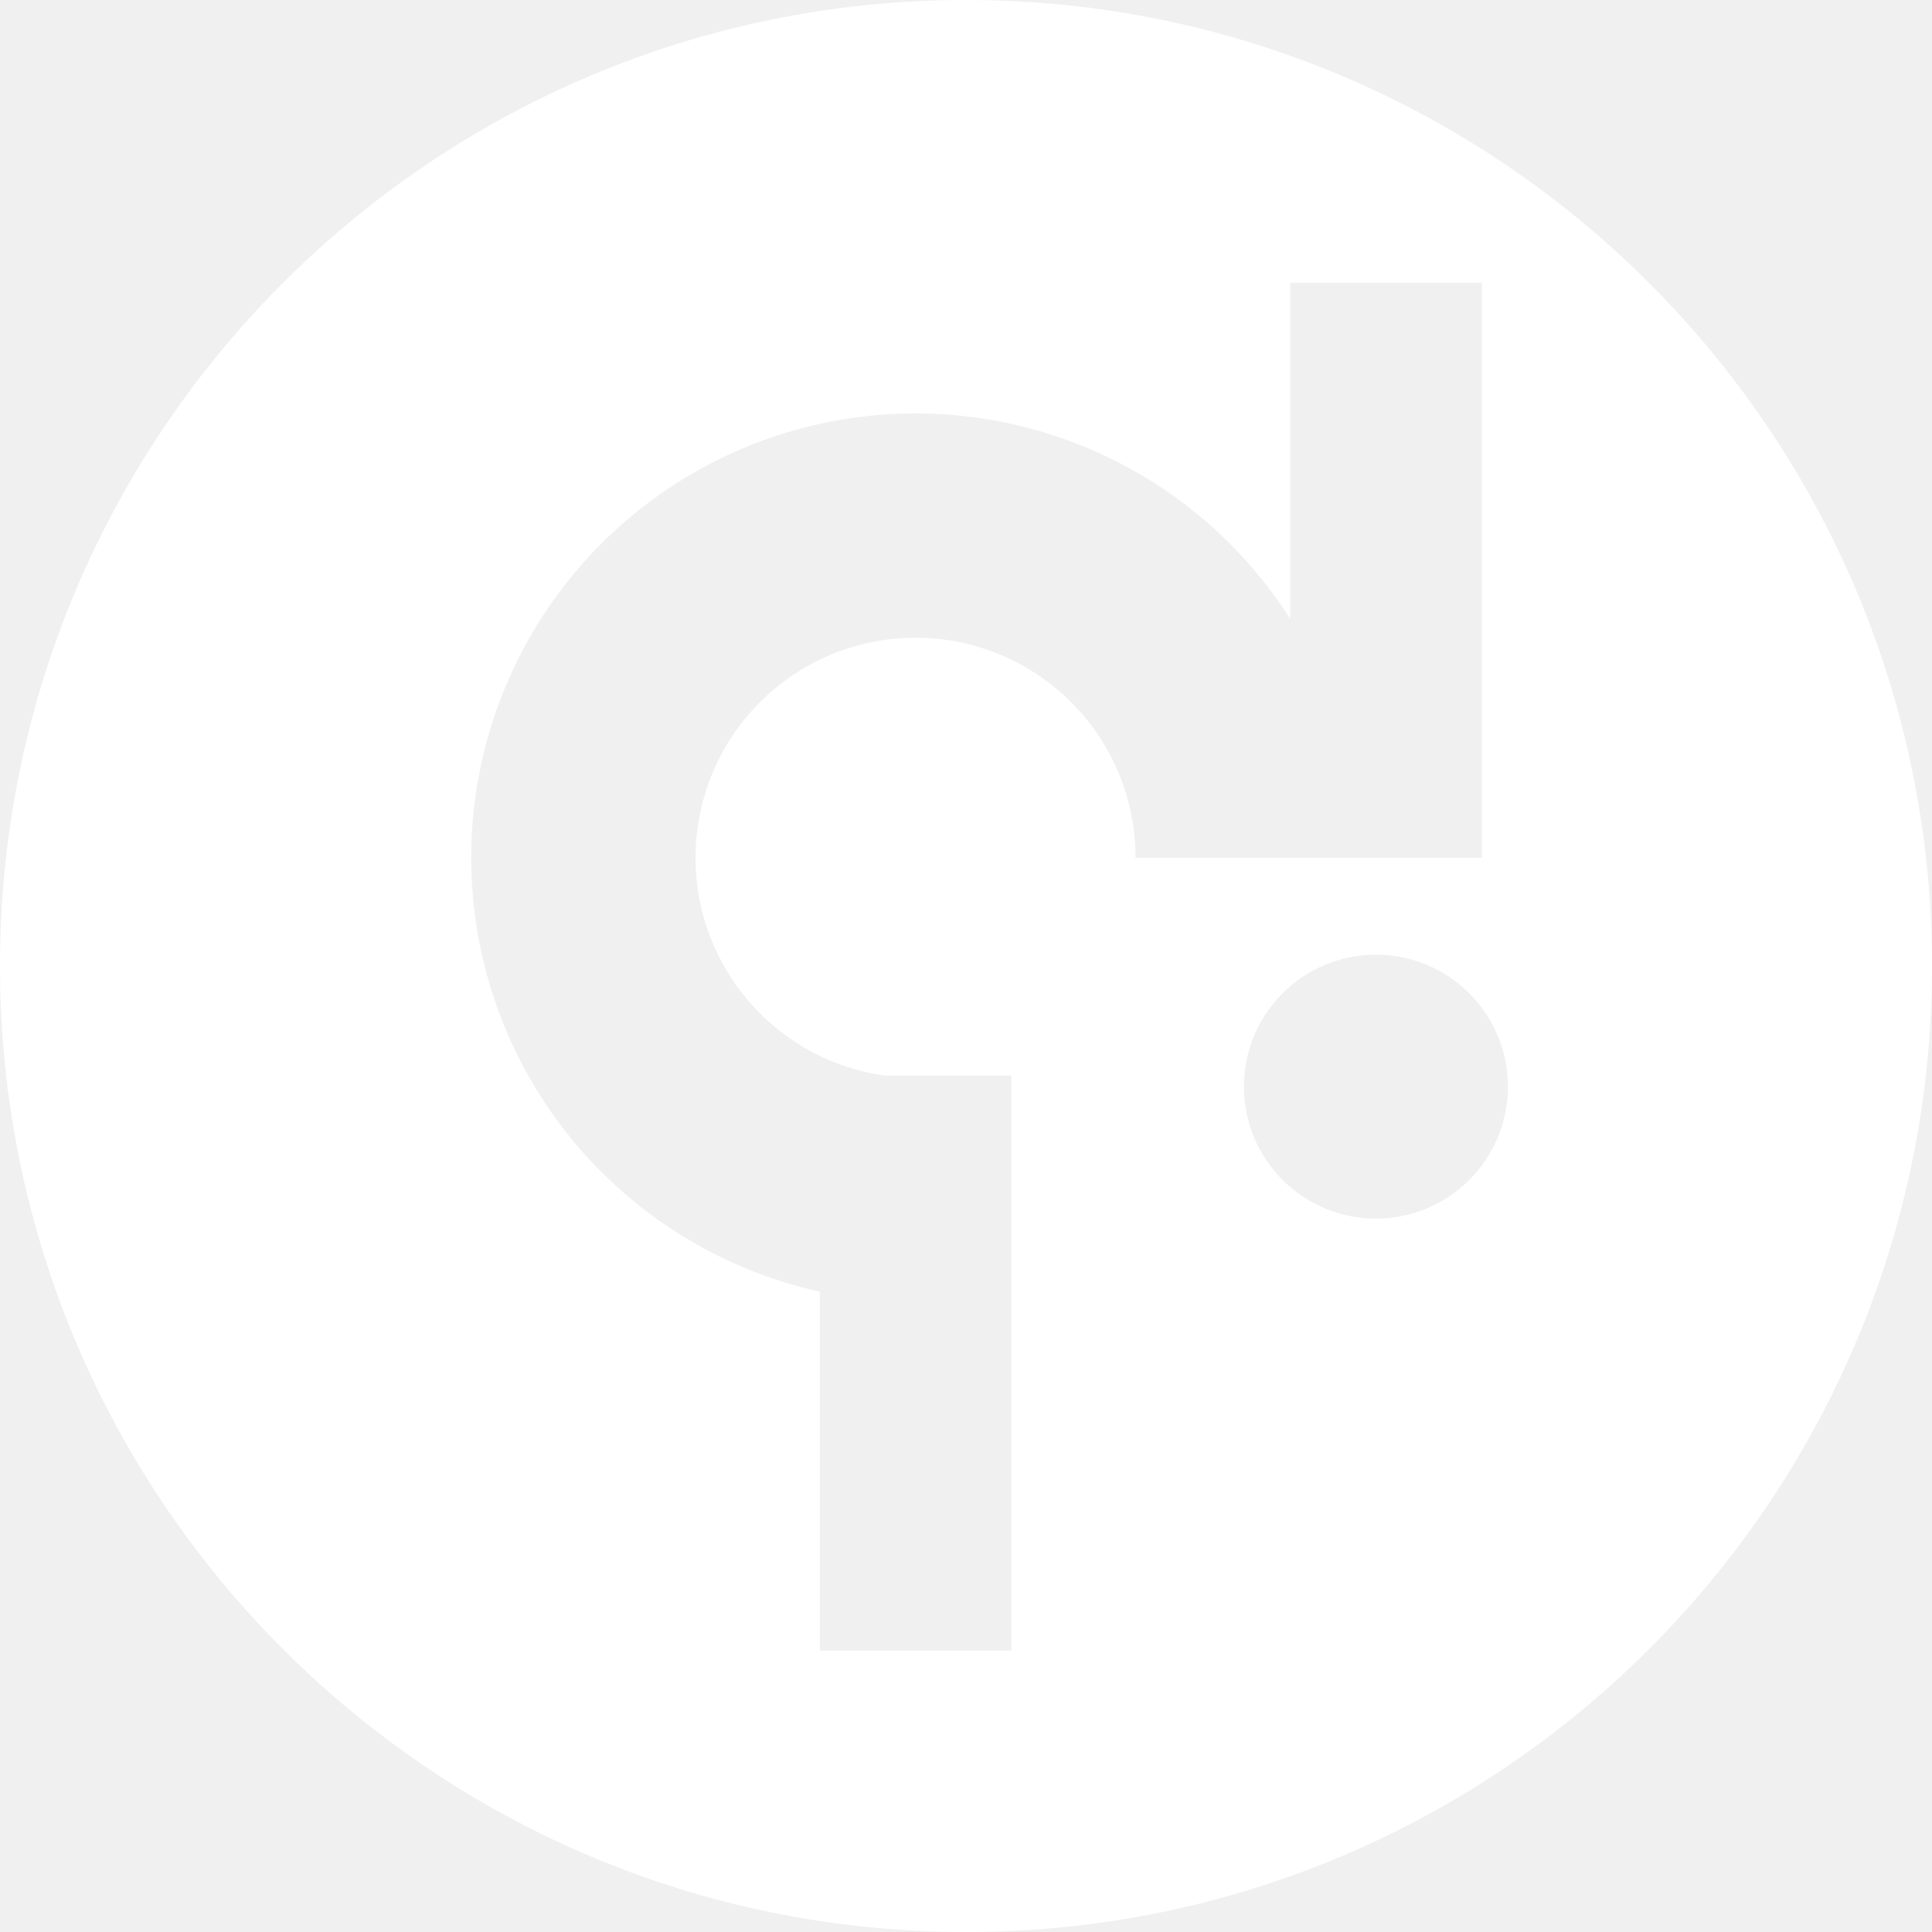
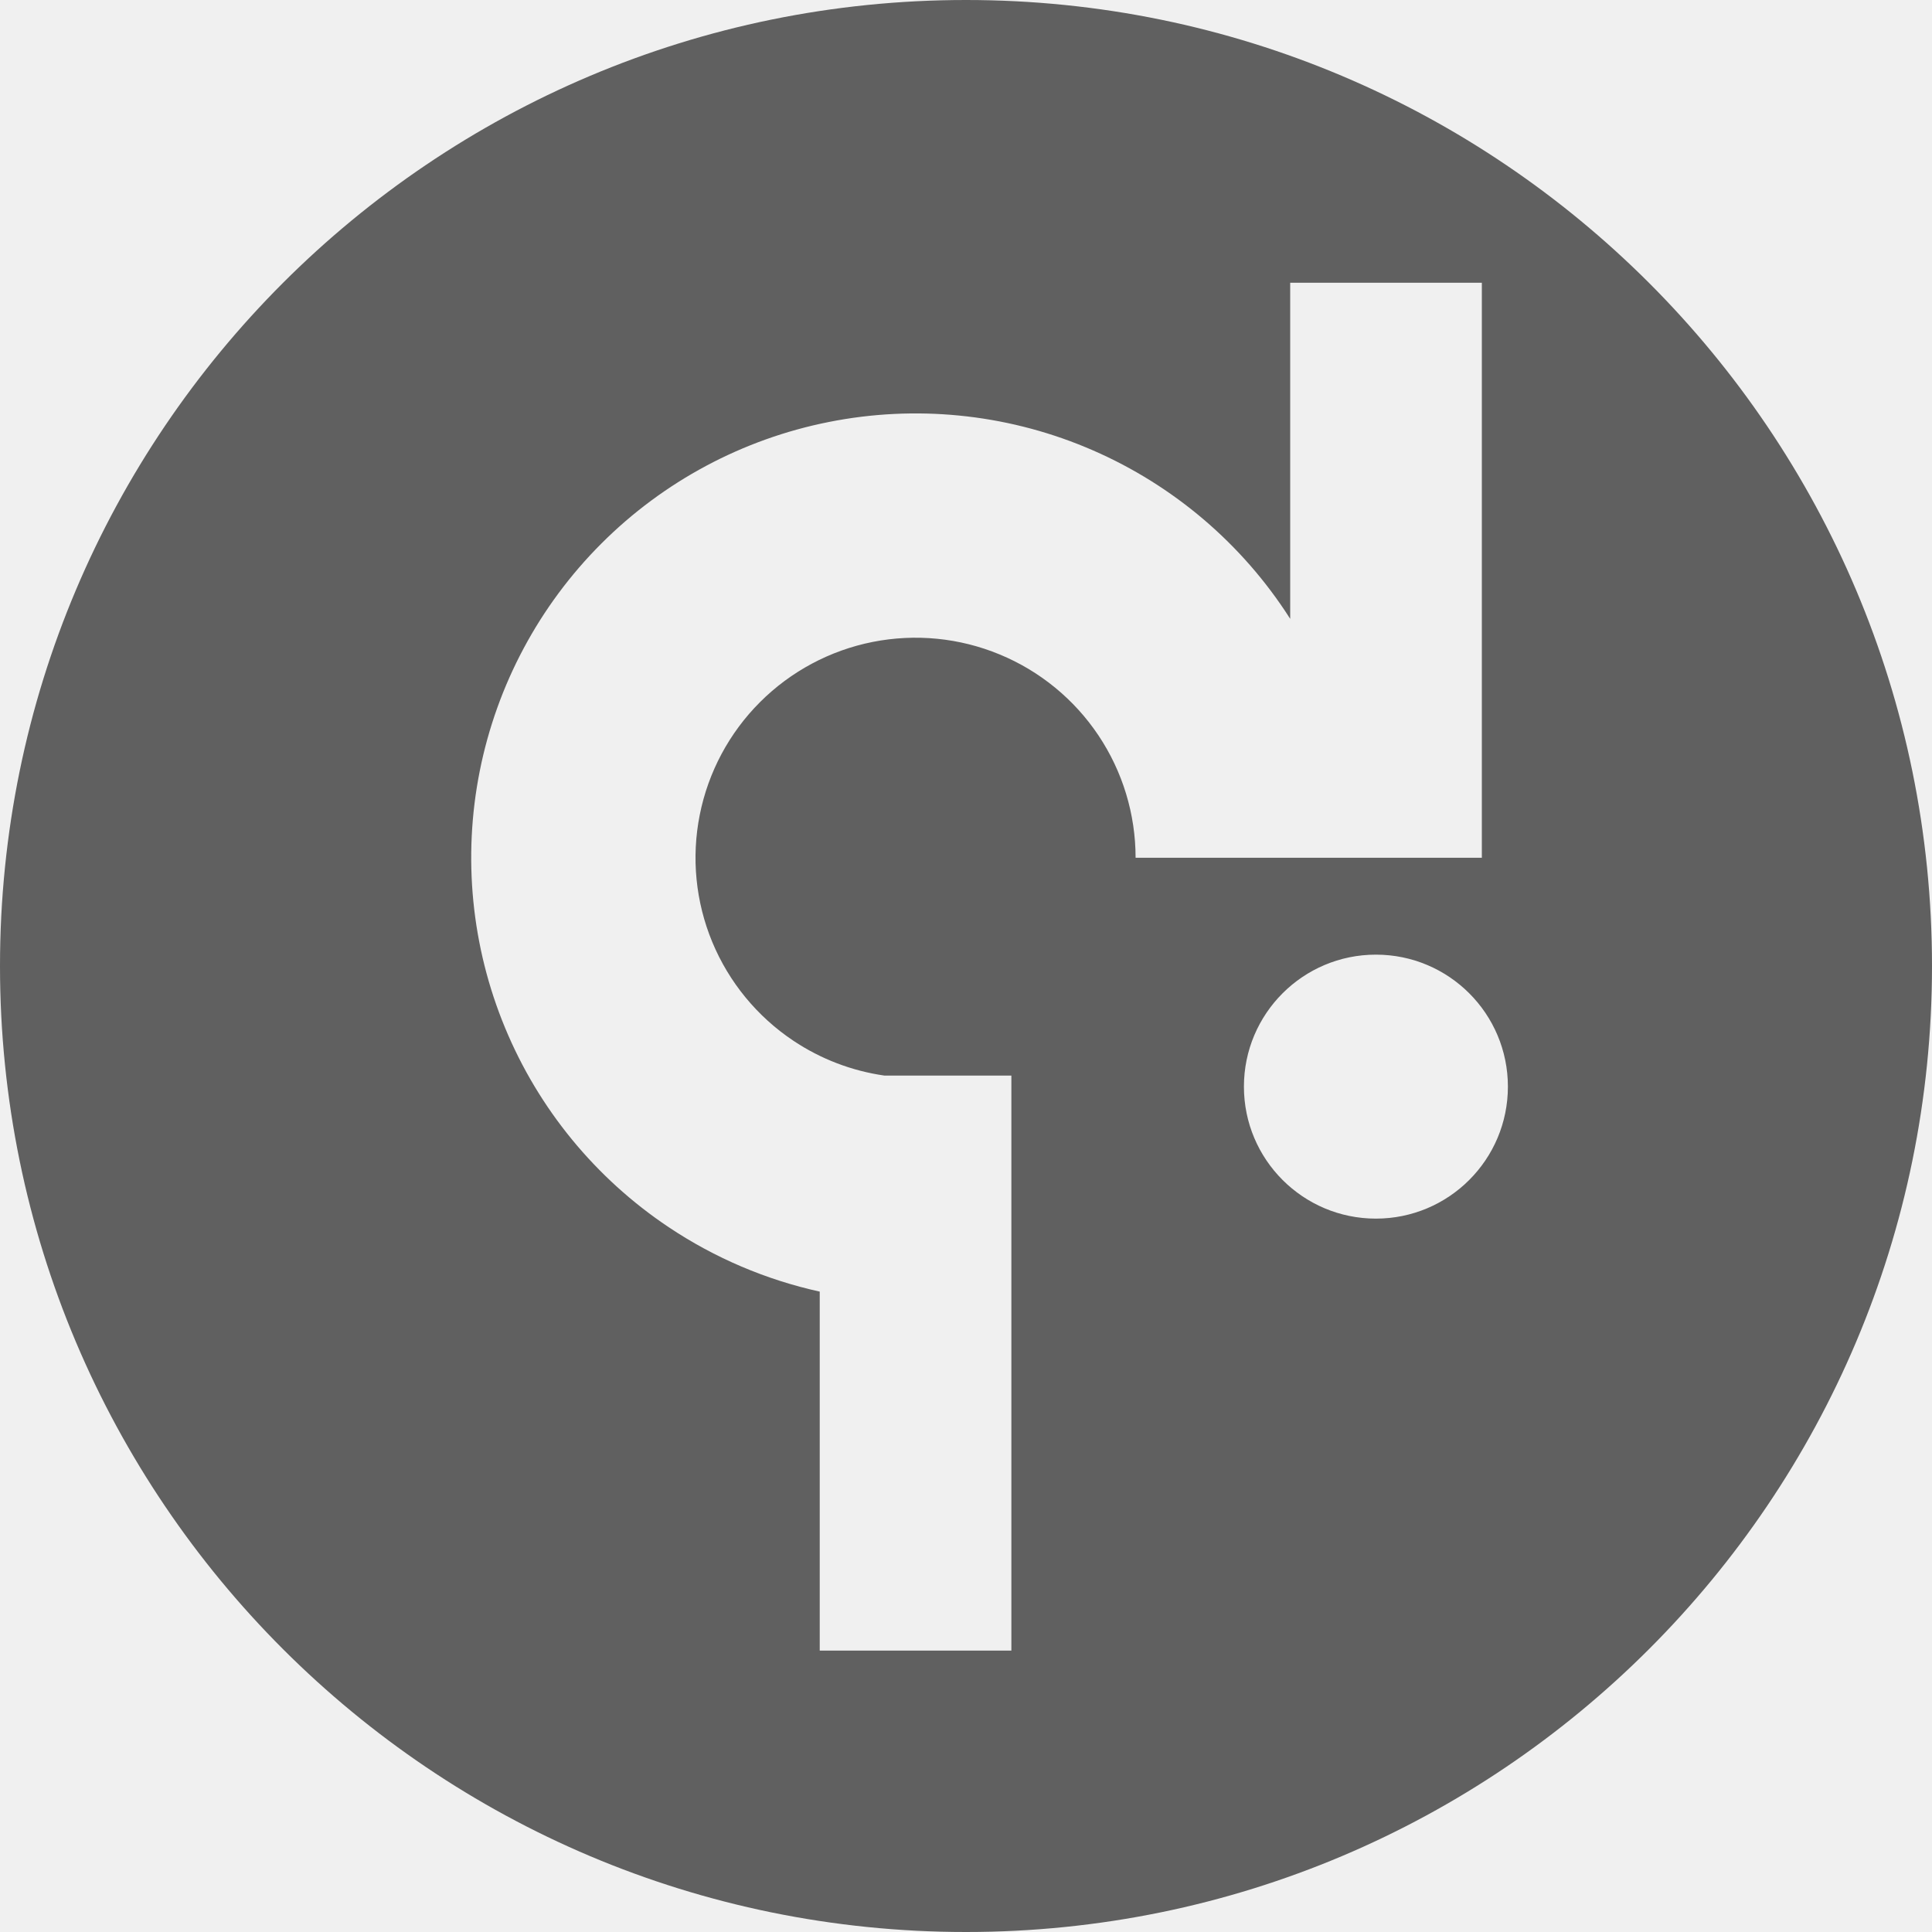
<svg xmlns="http://www.w3.org/2000/svg" width="41" height="41" viewBox="0 0 41 41" fill="none">
-   <path fill-rule="evenodd" clip-rule="evenodd" d="M41 20.5C41 31.822 31.822 41 20.5 41C9.178 41 0 31.822 0 20.5C0 9.178 9.178 0 20.5 0C31.822 0 41 9.178 41 20.5ZM32 23.06C32 24.607 30.746 25.861 29.199 25.861C27.652 25.861 26.398 24.607 26.398 23.06C26.398 21.513 27.652 20.259 29.199 20.259C30.746 20.259 32 21.513 32 23.06ZM27.27 12.964C27.307 13.02 27.344 13.076 27.38 13.133V6H31.447V18.203H28.859V18.203H24.099C24.099 17.279 23.825 16.376 23.312 15.608C22.799 14.841 22.07 14.242 21.216 13.889C20.363 13.535 19.424 13.443 18.518 13.623C17.613 13.803 16.781 14.248 16.128 14.901C15.475 15.554 15.03 16.386 14.85 17.292C14.669 18.198 14.762 19.137 15.115 19.99C15.469 20.843 16.067 21.572 16.835 22.085C17.418 22.475 18.078 22.726 18.766 22.825H21.463V35.028H17.396V27.41C16.257 27.159 15.17 26.697 14.191 26.043C12.64 25.007 11.431 23.534 10.718 21.811C10.004 20.088 9.817 18.192 10.181 16.363C10.545 14.534 11.443 12.854 12.762 11.535C14.081 10.216 15.761 9.318 17.59 8.955C19.419 8.591 21.315 8.777 23.038 9.491C24.761 10.205 26.234 11.413 27.27 12.964Z" fill="white" />
+   <path fill-rule="evenodd" clip-rule="evenodd" d="M41 20.5C41 31.822 31.822 41 20.5 41C9.178 41 0 31.822 0 20.5C0 9.178 9.178 0 20.5 0C31.822 0 41 9.178 41 20.5ZM32 23.06C32 24.607 30.746 25.861 29.199 25.861C27.652 25.861 26.398 24.607 26.398 23.06C26.398 21.513 27.652 20.259 29.199 20.259C30.746 20.259 32 21.513 32 23.06ZM27.27 12.964C27.307 13.02 27.344 13.076 27.38 13.133V6H31.447V18.203H28.859V18.203H24.099C24.099 17.279 23.825 16.376 23.312 15.608C22.799 14.841 22.07 14.242 21.216 13.889C20.363 13.535 19.424 13.443 18.518 13.623C17.613 13.803 16.781 14.248 16.128 14.901C15.475 15.554 15.03 16.386 14.85 17.292C14.669 18.198 14.762 19.137 15.115 19.99C15.469 20.843 16.067 21.572 16.835 22.085C17.418 22.475 18.078 22.726 18.766 22.825H21.463V35.028H17.396V27.41C16.257 27.159 15.17 26.697 14.191 26.043C12.64 25.007 11.431 23.534 10.718 21.811C10.004 20.088 9.817 18.192 10.181 16.363C10.545 14.534 11.443 12.854 12.762 11.535C14.081 10.216 15.761 9.318 17.59 8.955C19.419 8.591 21.315 8.777 23.038 9.491C24.761 10.205 26.234 11.413 27.27 12.964Z" fill="#606060" />
</svg>
